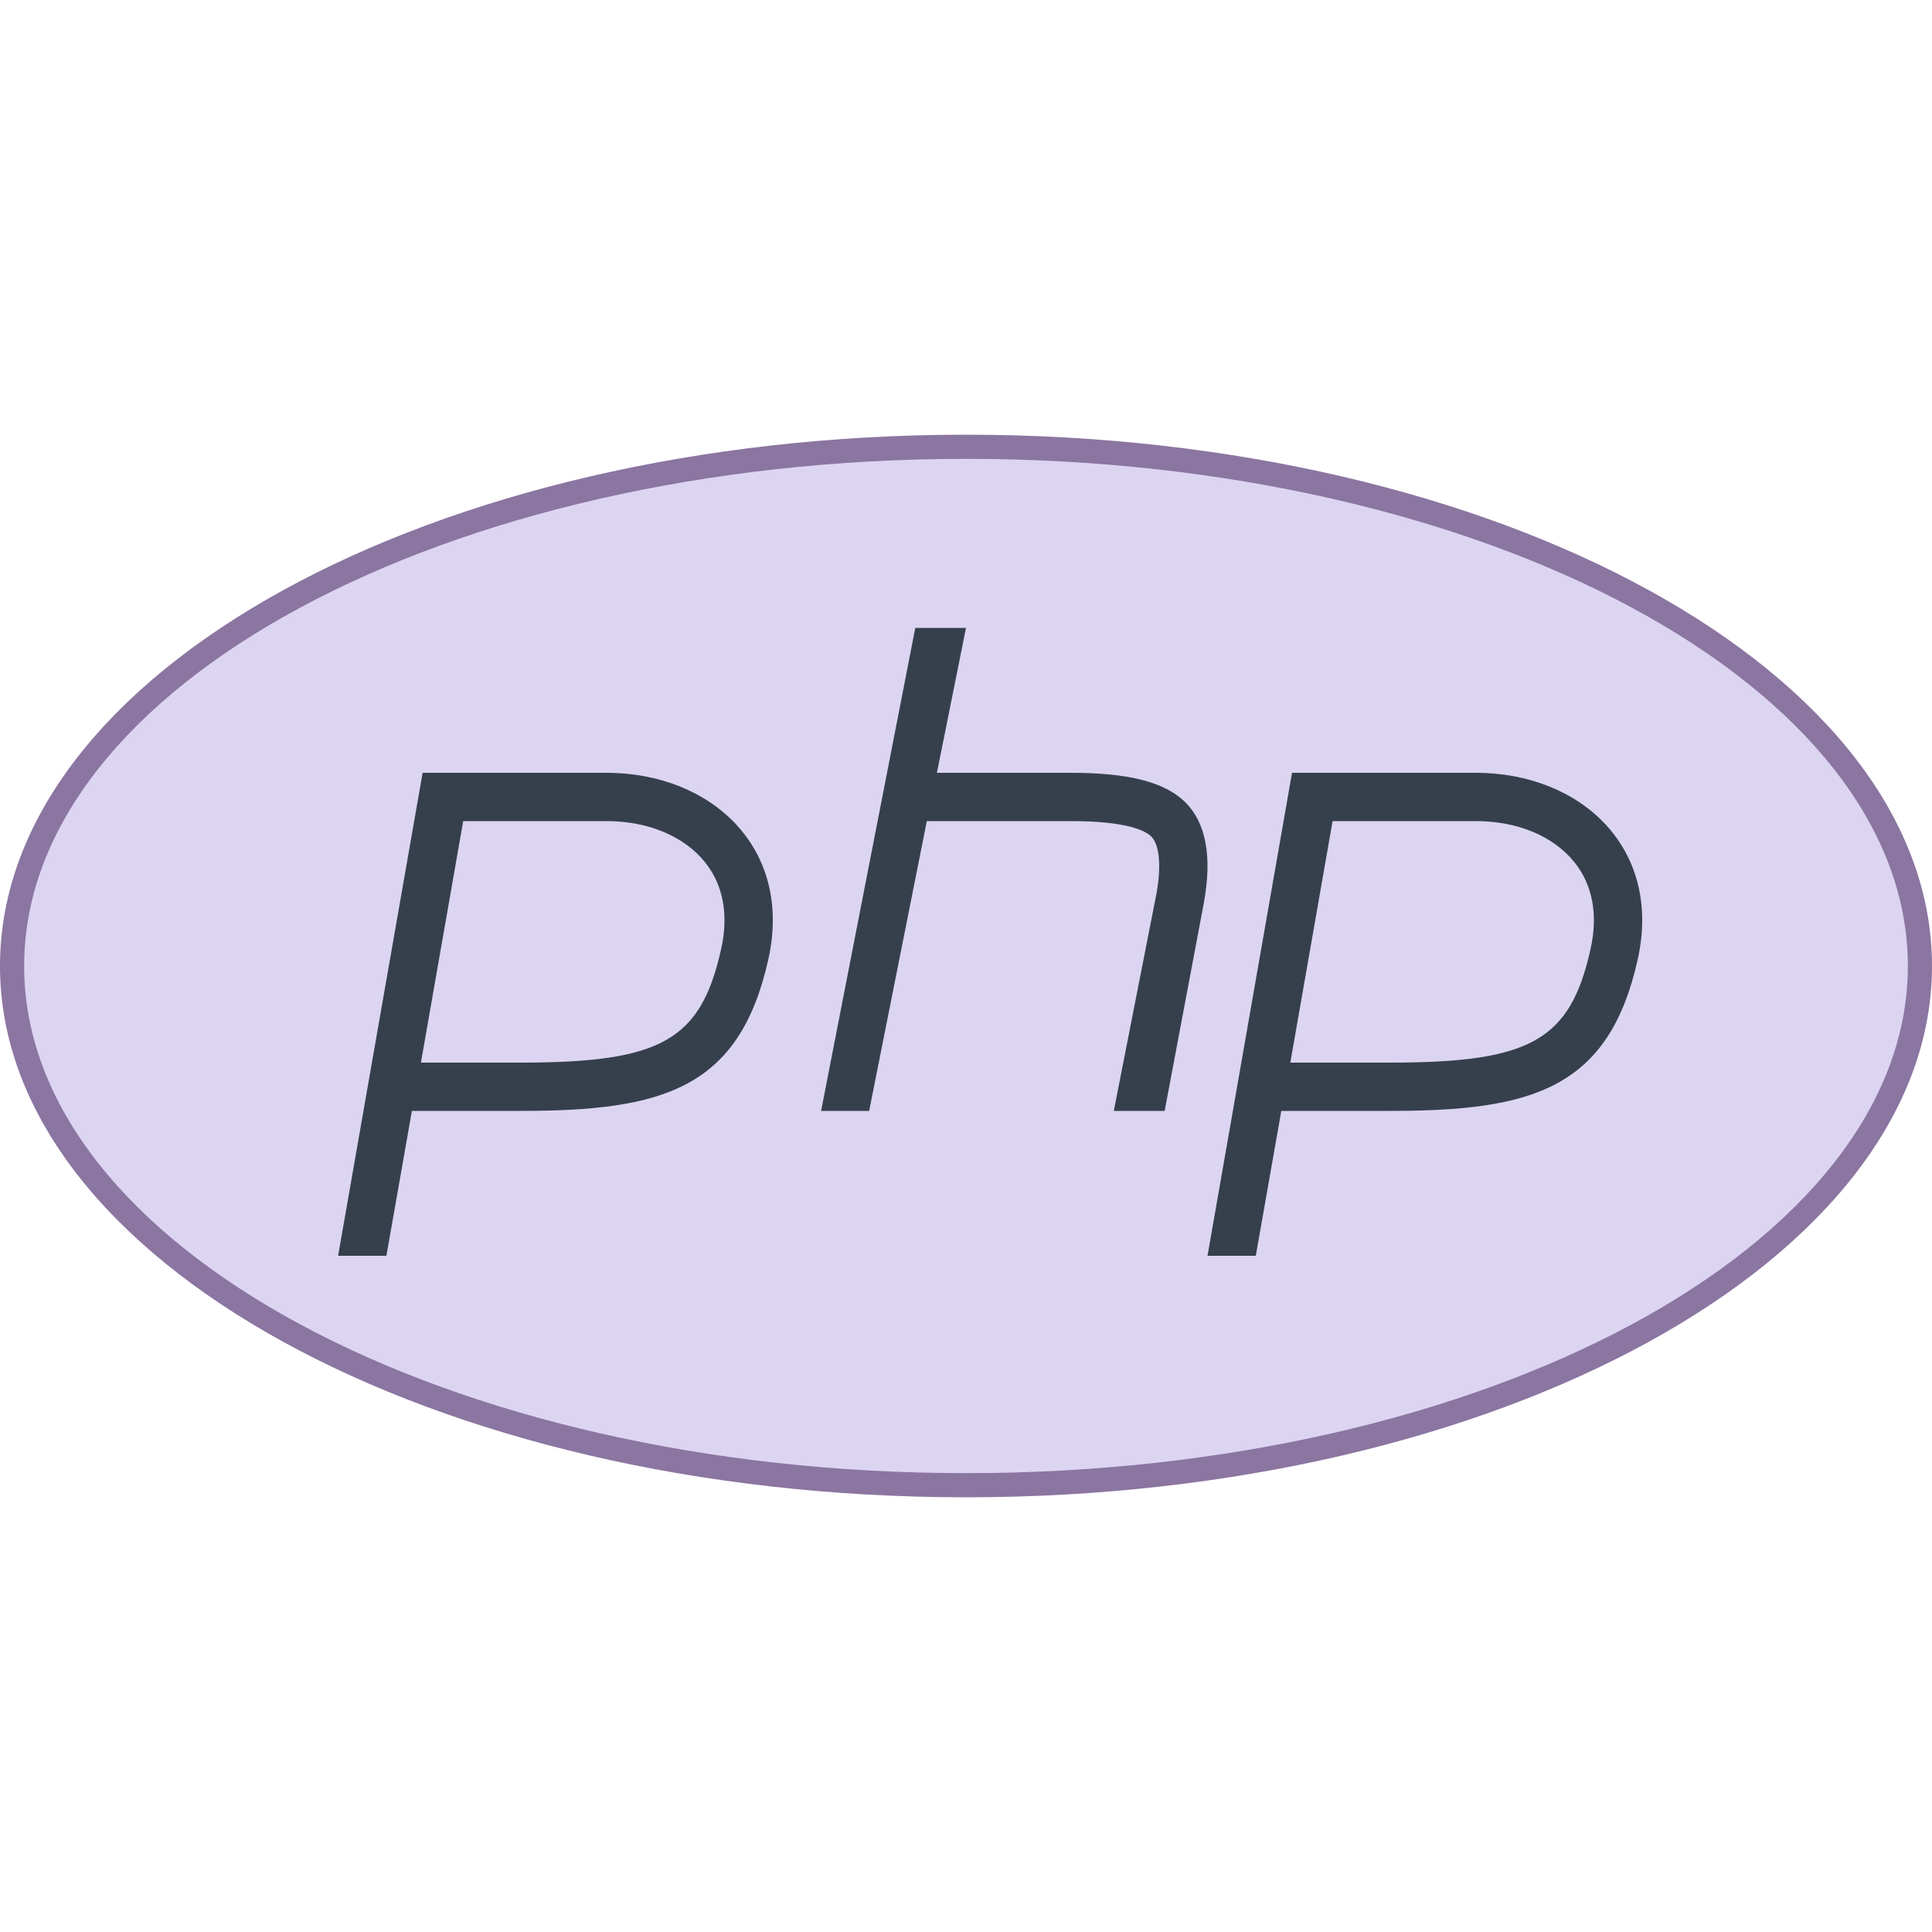
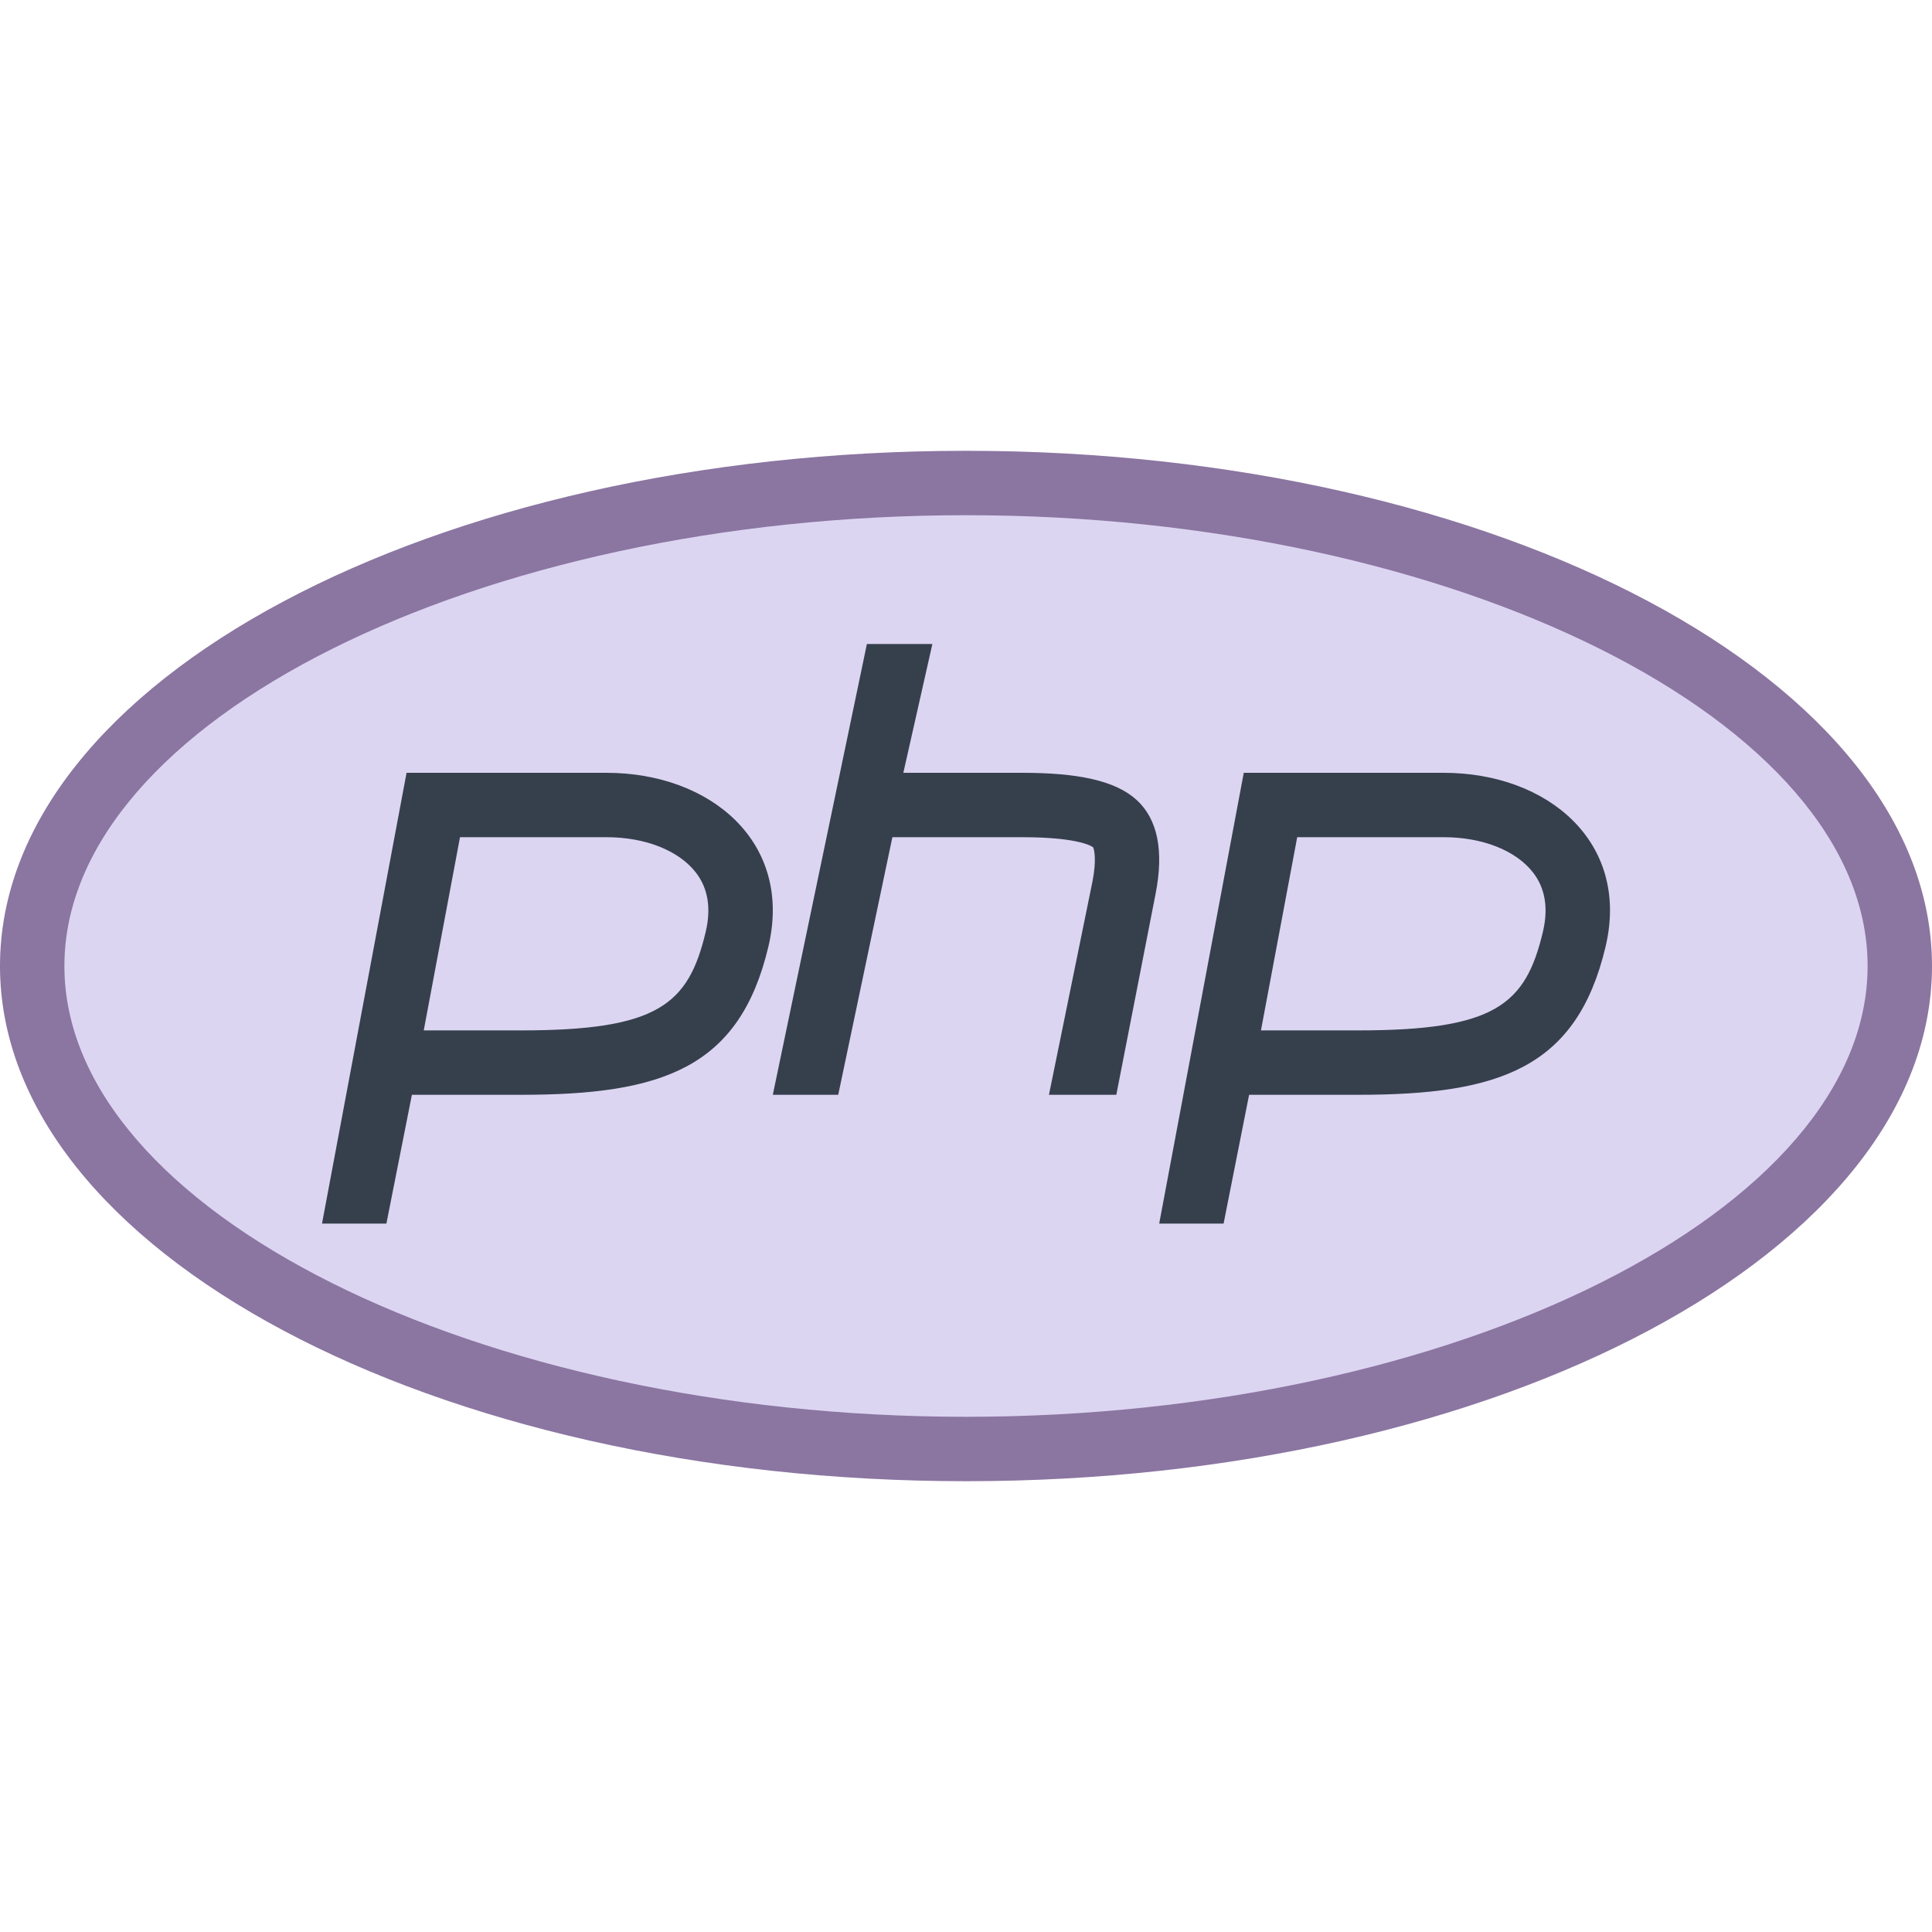
- <svg xmlns="http://www.w3.org/2000/svg" viewBox="0 0 80 80" width="144px" height="144px">
-   <path fill="#dcd5f2" d="M40,61.5C18.22,61.5,0.5,51.855,0.5,40S18.22,18.5,40,18.5S79.5,28.145,79.5,40S61.78,61.5,40,61.5z" />
-   <path fill="#8b75a1" d="M40,19c21.505,0,39,9.421,39,21S61.505,61,40,61S1,51.579,1,40S18.495,19,40,19 M40,18 C17.909,18,0,27.85,0,40s17.909,22,40,22s40-9.85,40-22S62.091,18,40,18L40,18z" />
-   <path fill="#36404d" d="M25.112 34c1.725 0 3.214.622 4.084 1.706.749.934.981 2.171.668 3.577C29.023 43.074 27.395 44 21.57 44h-4.14l1.75-10H25.112M25.112 32H17.5L14 52h2l1.056-6h4.515c5.863 0 9.053-.905 10.246-6.284C32.842 35.096 29.436 32 25.112 32L25.112 32zM61.112 34c1.725 0 3.214.622 4.084 1.706.749.934.981 2.171.668 3.577C65.023 43.074 63.395 44 57.57 44h-4.14l1.75-10H61.112M61.112 32H53.5L50 52h2l1.056-6h4.515c5.863 0 9.053-.905 10.246-6.284C68.842 35.096 65.436 32 61.112 32L61.112 32z" />
+ <svg xmlns="http://www.w3.org/2000/svg" viewBox="0 0 30 30" width="48px" height="48px">
+   <path fill="#dcd5f2" d="M15,22.5c-7.995,0-14.5-3.364-14.5-7.5S7.005,7.5,15,7.5s14.5,3.364,14.5,7.5S22.995,22.5,15,22.5z" />
+   <path fill="#8b75a1" d="M15,8c7.589,0,14,3.206,14,7s-6.411,7-14,7S1,18.794,1,15S7.411,8,15,8 M15,7C6.716,7,0,10.582,0,15 s6.716,8,15,8s15-3.582,15-8S23.284,7,15,7L15,7z" />
+   <path fill="#36404d" d="M9.417 13c.598 0 1.116.203 1.384.543.192.244.245.555.157.927C10.69 15.599 10.216 16 8.089 16H6.58l.563-3H9.417M9.417 12H6.313L5 19h1l.396-2h1.693c2.199 0 3.395-.417 3.842-2.299C12.316 13.084 11.039 12 9.417 12L9.417 12zM22.417 13c.598 0 1.116.203 1.384.543.192.244.245.555.157.927C23.69 15.599 23.216 16 21.089 16H19.58l.563-3H22.417M22.417 12h-3.104L18 19h1l.396-2h1.693c2.199 0 3.395-.417 3.842-2.299C25.316 13.084 24.039 12 22.417 12L22.417 12z" />
  <g>
-     <path fill="#36404d" d="M49.072,33.212C48.193,32.348,46.644,32,44.334,32h-5.538L40,26h-2.1L34,46h1.99l2.388-12h0.419 h5.538c2.338,0,3.094,0.4,3.335,0.637c0.343,0.338,0.424,1.226,0.217,2.363l-1.767,9h2.106l1.626-8.63 C50.199,35.462,49.936,34.062,49.072,33.212z" />
+     <path fill="#36404d" d="M17.652,12.424C17.323,12.122,16.742,12,15.875,12h-1.848l0.451-2h-1.017L12,17h1.016l0.841-4h0.171 h1.848c0.91,0,1.094,0.155,1.096,0.155c0.019,0.03,0.058,0.194-0.008,0.532L16.288,17h1.046l0.61-3.121 C18.075,13.212,17.976,12.722,17.652,12.424z" />
  </g>
</svg>
